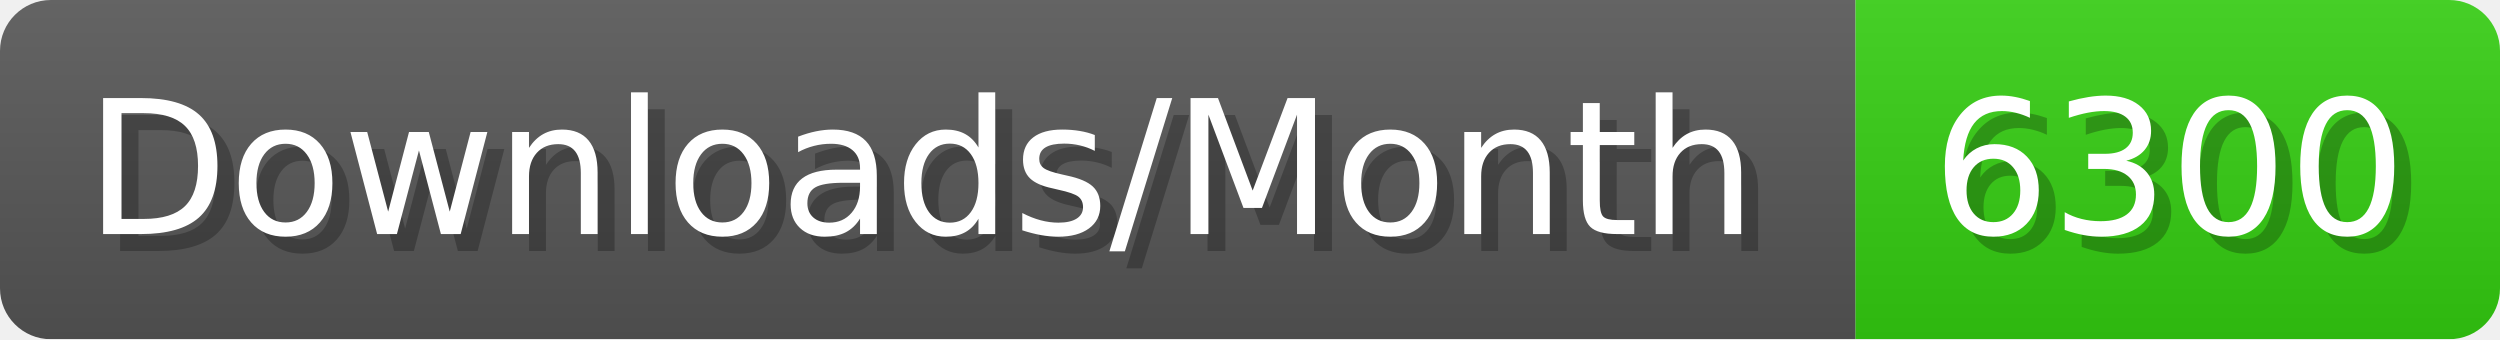
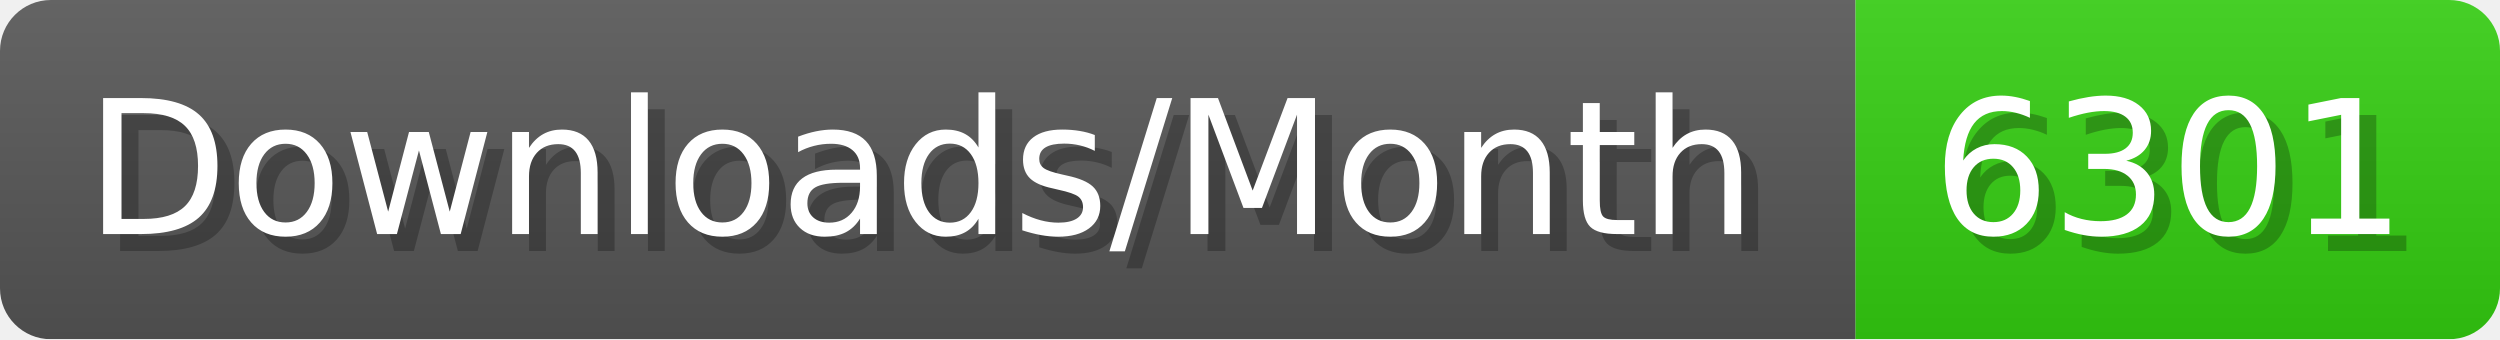
- <svg xmlns="http://www.w3.org/2000/svg" width="147.4" height="20" viewBox="0 0 1474 200" role="img" aria-label="Downloads/Month: 6300">
+ <svg xmlns="http://www.w3.org/2000/svg" width="147.4" height="20" viewBox="0 0 1474 200" role="img" aria-label="Downloads/Month: 6301">
  <linearGradient id="YlXUI" x2="0" y2="100%">
    <stop offset="0" stop-opacity=".1" stop-color="#EEE" />
    <stop offset="1" stop-opacity=".1" />
  </linearGradient>
  <mask id="JHhop">
    <rect width="1474" height="200" rx="30" fill="#FFF" />
  </mask>
  <g mask="url(#JHhop)">
    <rect width="1094" height="200" fill="#555" />
    <rect width="380" height="200" fill="#3C1" x="1094" />
    <rect width="1474" height="200" fill="url(#YlXUI)" />
  </g>
  <g aria-hidden="true" fill="#fff" text-anchor="start" font-family="Verdana,DejaVu Sans,sans-serif" font-size="110">
    <text x="60" y="148" textLength="994" fill="#000" opacity="0.25">Downloads/Month</text>
    <text x="50" y="138" textLength="994">Downloads/Month</text>
-     <text x="1149" y="148" textLength="280" fill="#000" opacity="0.25">6300</text>
-     <text x="1139" y="138" textLength="280">6300</text>
+     <text x="1149" y="148" textLength="280" fill="#000" opacity="0.25">6301</text>
+     <text x="1139" y="138" textLength="280">6301</text>
  </g>
</svg>
